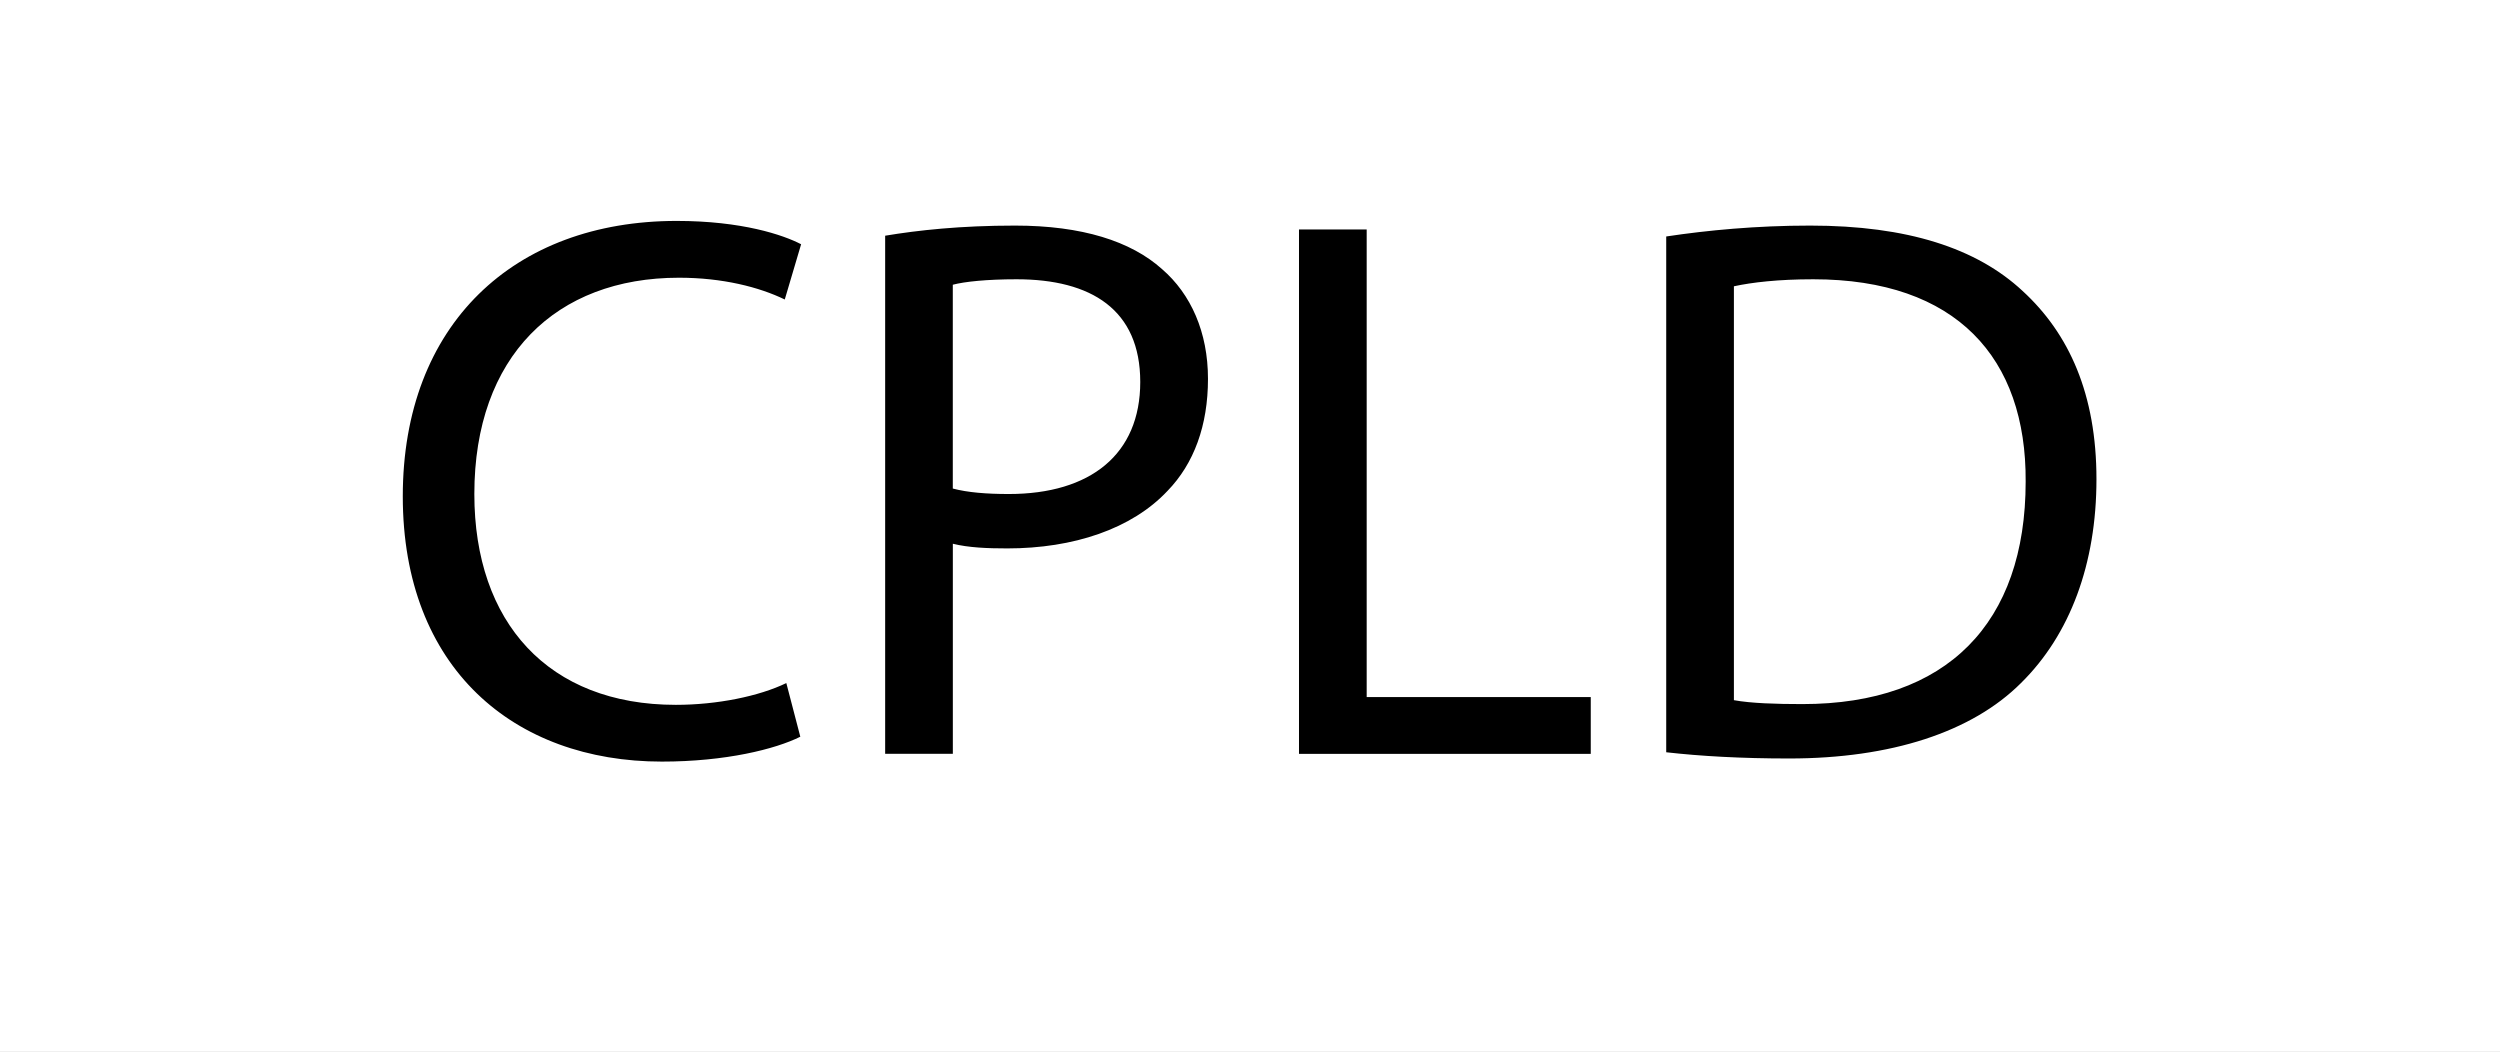
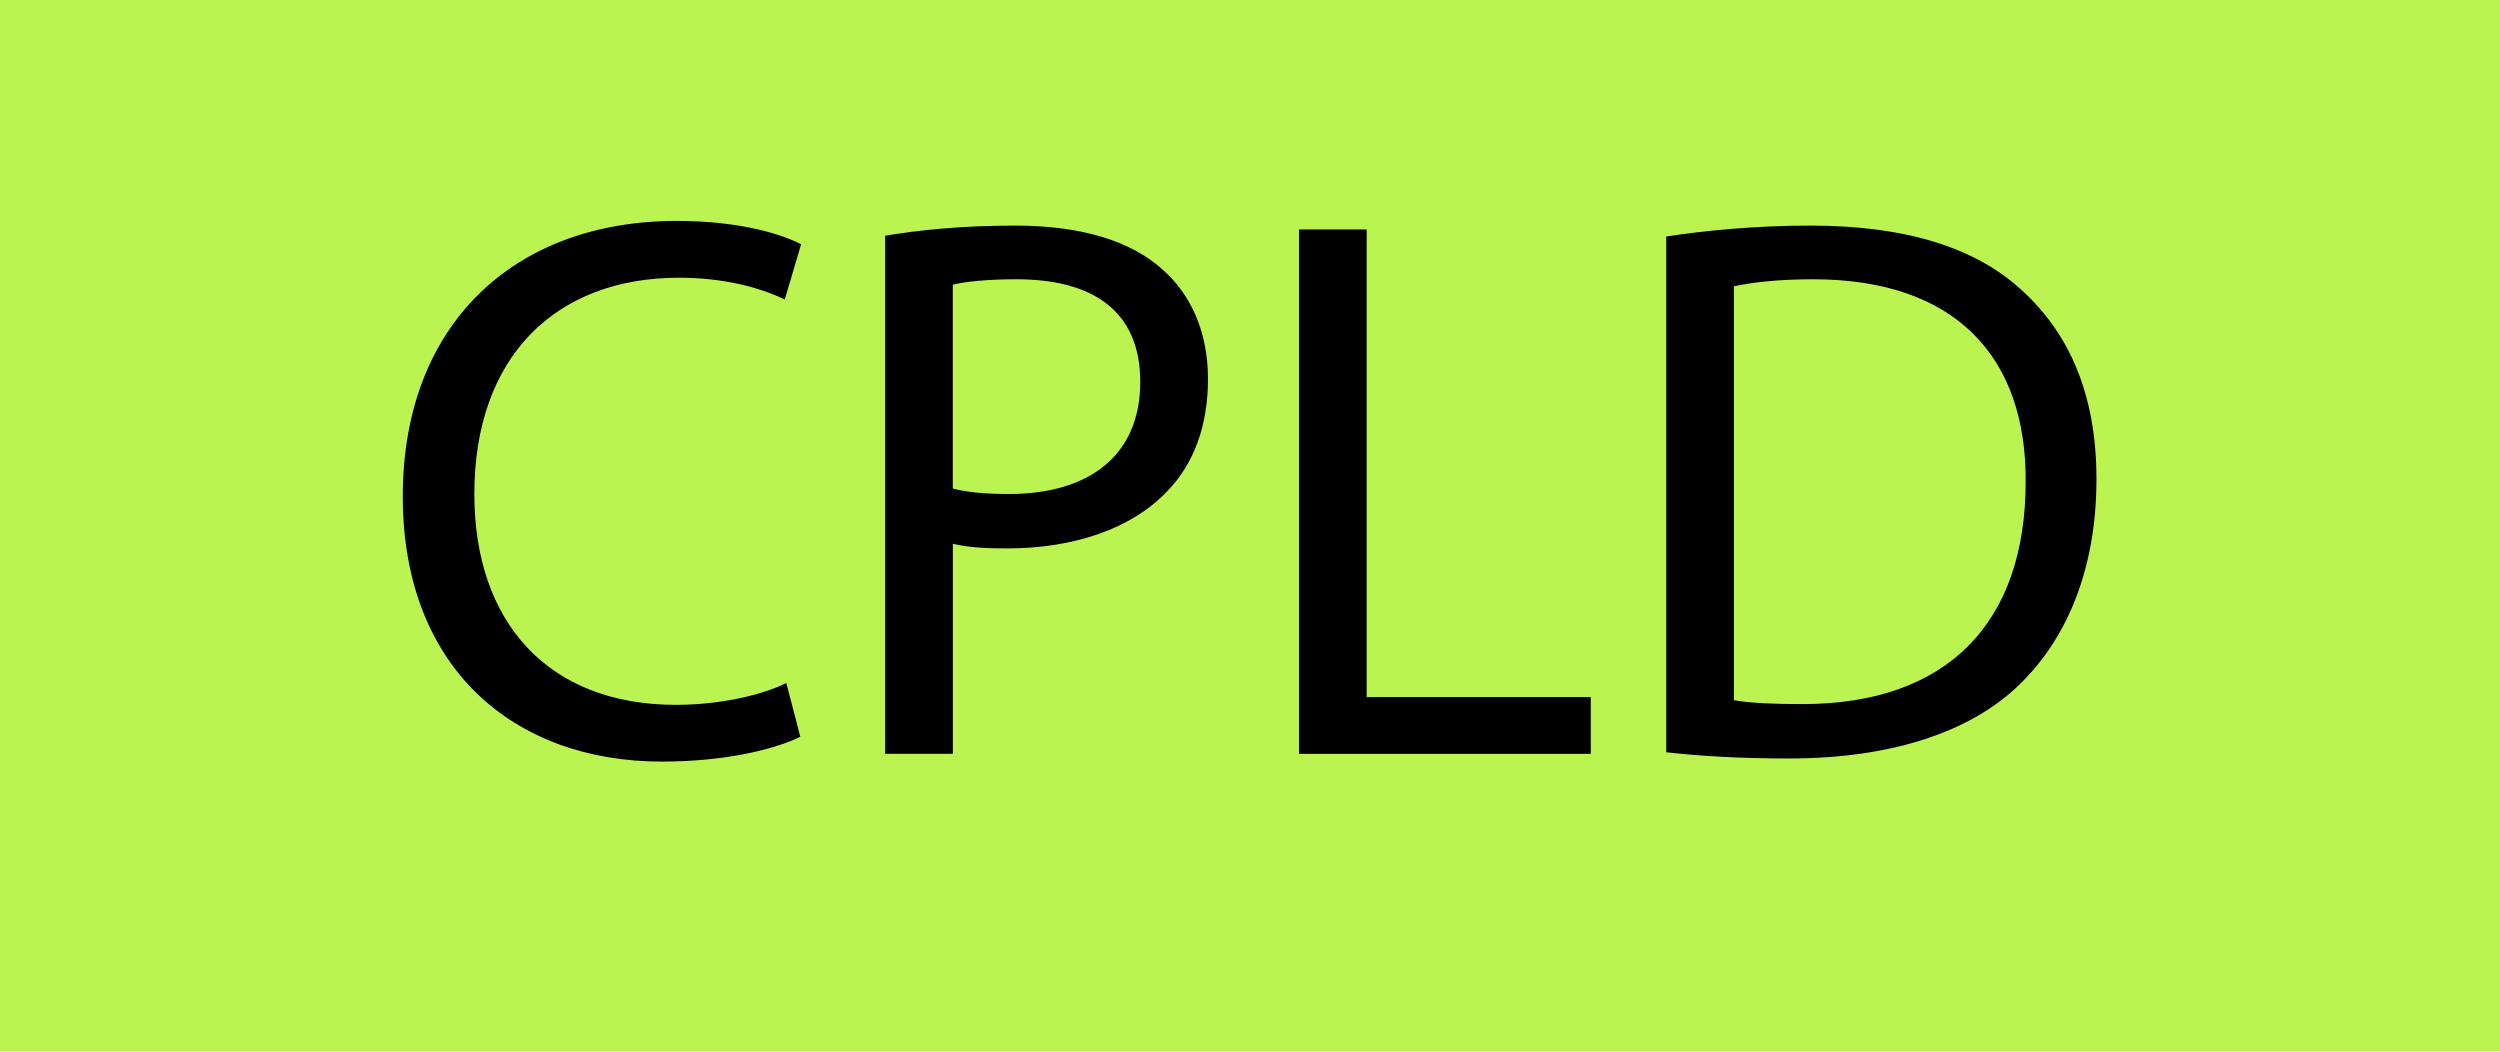
<svg xmlns="http://www.w3.org/2000/svg" viewBox="0 0 594.67 250">
-   <path d="M0 0h594.67v250H0z" style="fill:#fff" />
+   <path d="M0 0h594.67v250H0z" style="fill:#bbf451" />
  <path d="M190.37 175.24c-5.92 2.96-17.77 5.92-32.94 5.92-35.16 0-61.62-22.21-61.62-63.1s26.46-65.51 65.14-65.51c15.54 0 25.35 3.33 29.61 5.55l-3.89 13.14c-6.11-2.96-14.8-5.18-25.17-5.18-29.24 0-48.67 18.69-48.67 51.45 0 30.53 17.58 50.15 47.93 50.15 9.81 0 19.8-2.04 26.28-5.18l3.33 12.77ZM210.54 56.07c7.77-1.3 17.95-2.41 30.9-2.41 15.92 0 27.57 3.7 34.98 10.36 6.85 5.92 10.92 14.99 10.92 26.09s-3.33 20.17-9.62 26.65c-8.51 9.07-22.39 13.69-38.12 13.69-4.81 0-9.25-.19-12.95-1.11v49.97h-16.1V56.07Zm16.1 60.14c3.52.93 7.96 1.3 13.32 1.3 19.43 0 31.27-9.44 31.27-26.65s-11.66-24.43-29.42-24.43c-7.03 0-12.4.56-15.17 1.3v48.49ZM308.99 54.59h16.1v111.22h53.3v13.51h-69.4zM396.34 56.25c9.81-1.48 21.47-2.59 34.24-2.59 23.13 0 39.6 5.37 50.52 15.54 11.1 10.18 17.58 24.61 17.58 44.78s-6.29 37.01-17.95 48.49c-11.66 11.66-30.91 17.95-55.15 17.95-11.47 0-21.1-.56-29.24-1.48zm16.1 110.3c4.07.74 9.99.93 16.29.93 34.42 0 53.11-19.25 53.11-52.93.18-29.42-16.47-48.12-50.52-48.12-8.33 0-14.62.74-18.88 1.67z" />
</svg>
